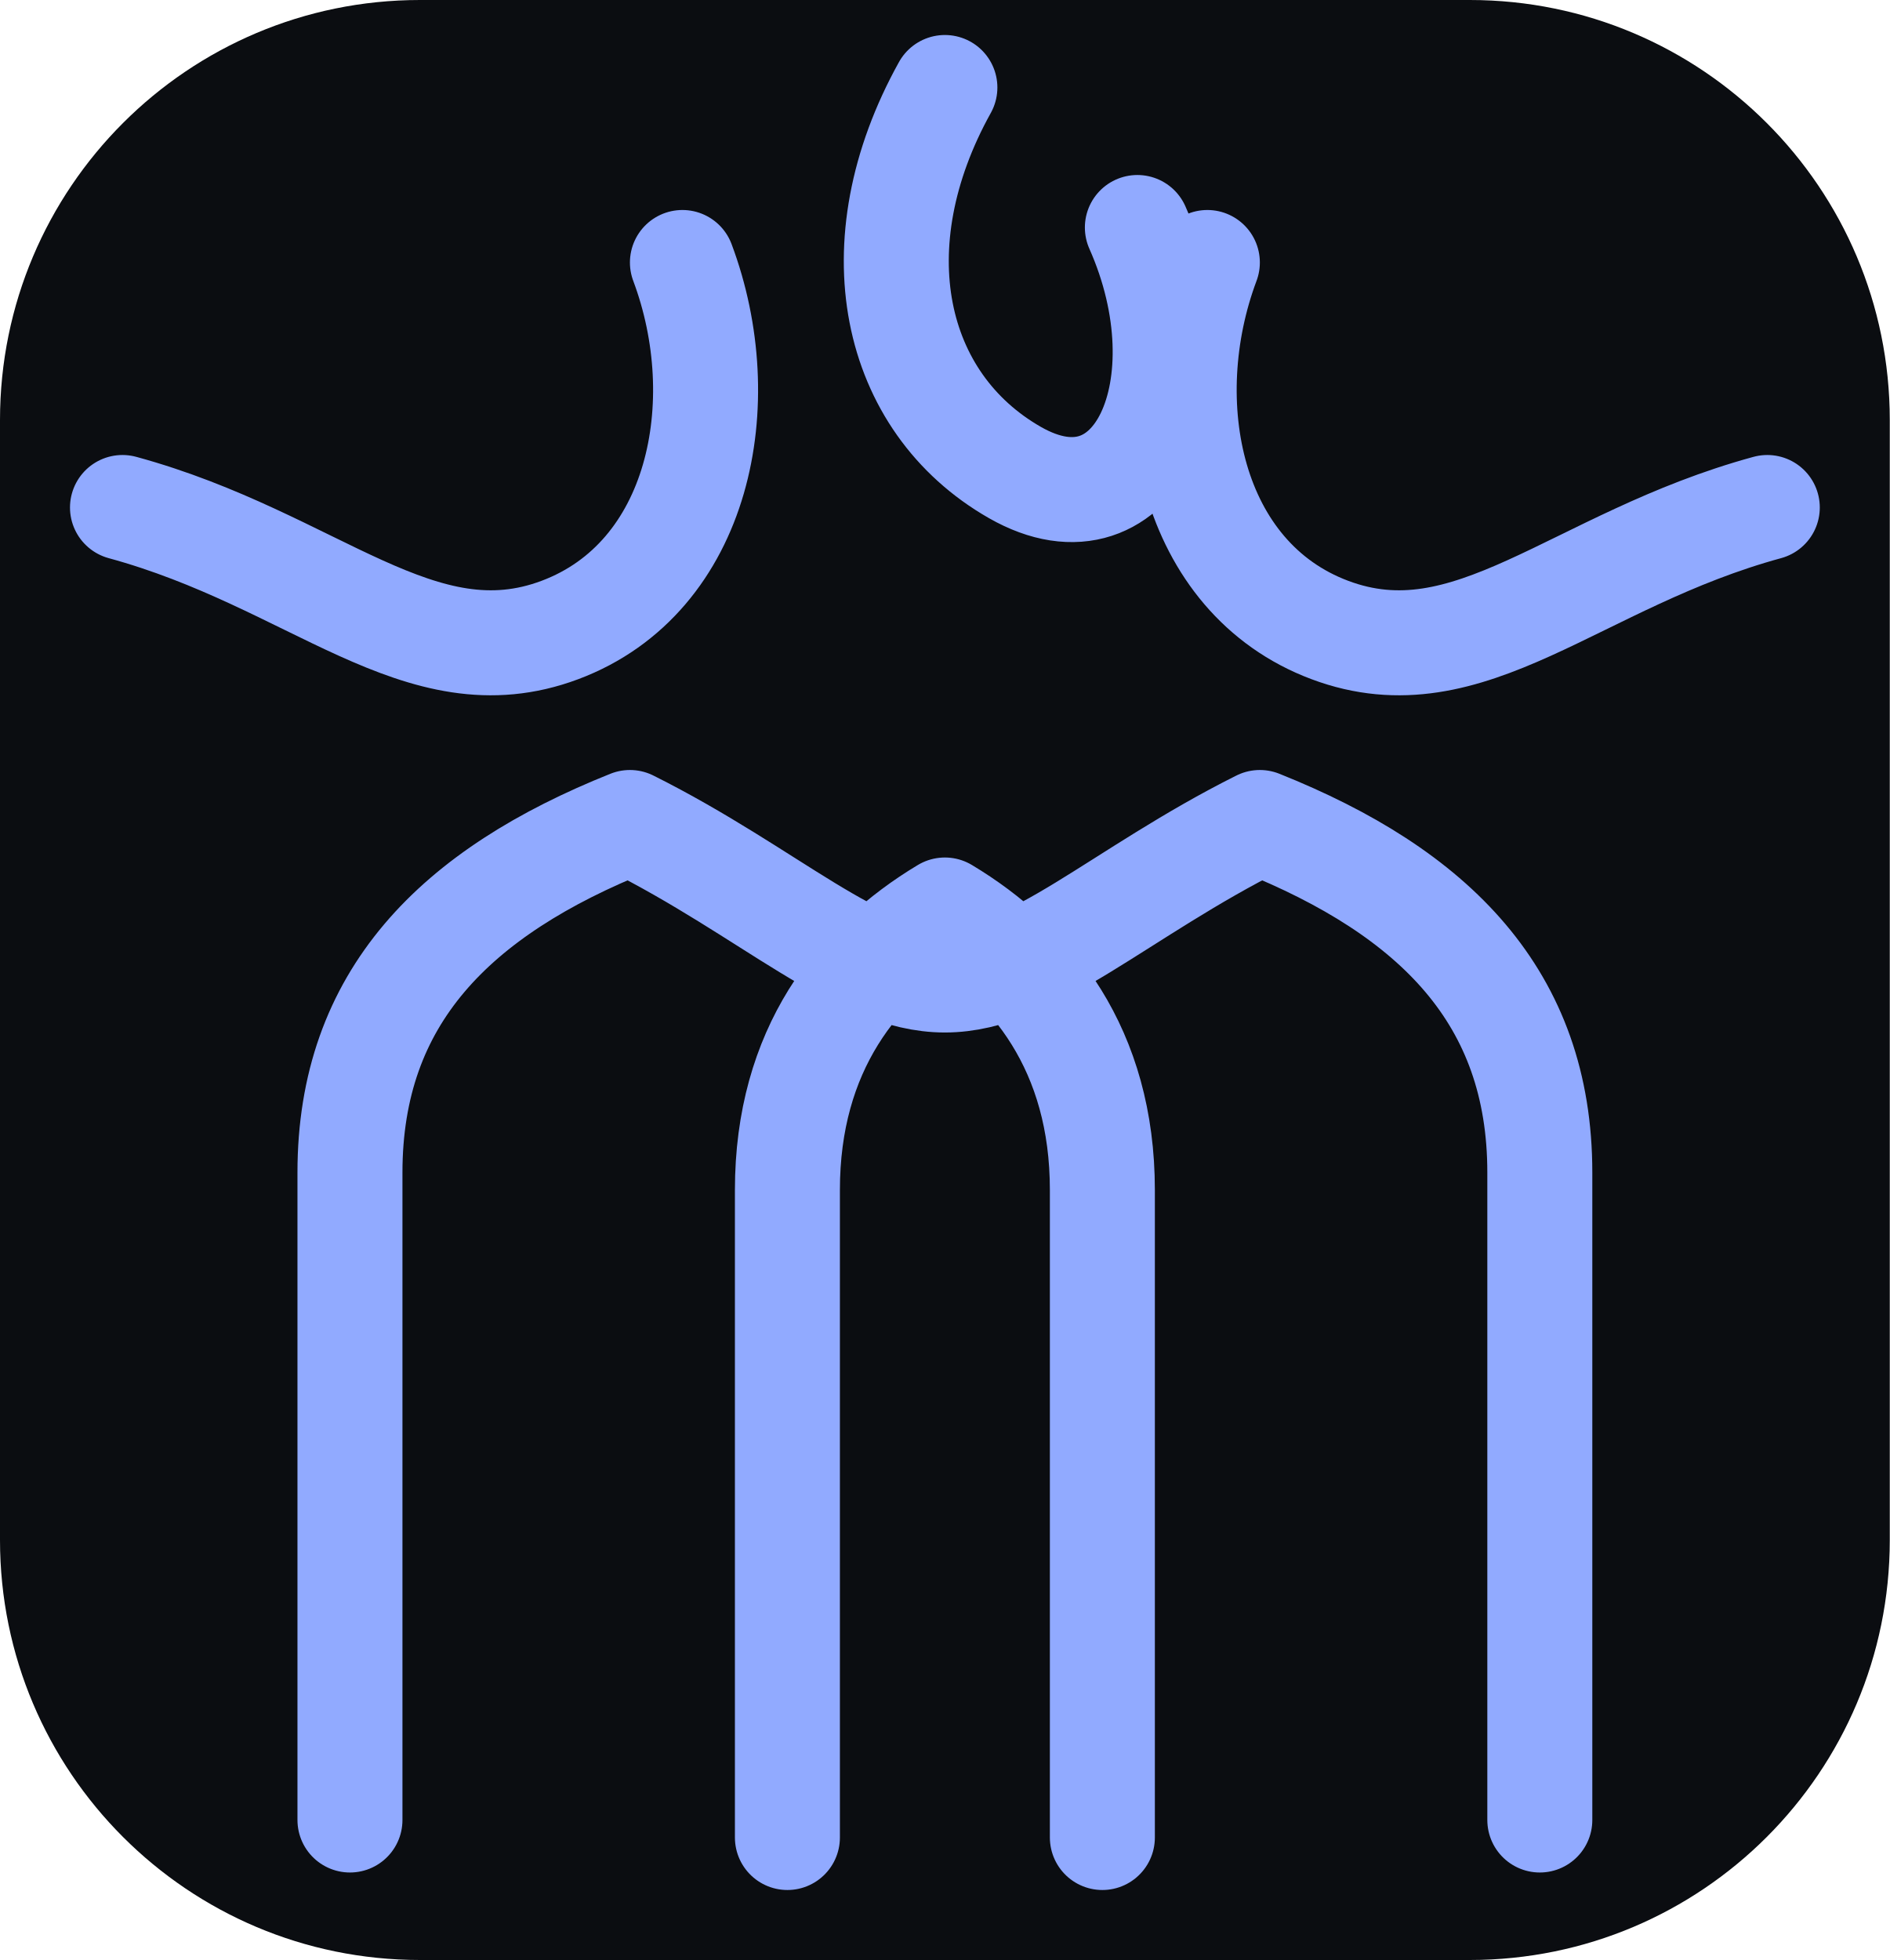
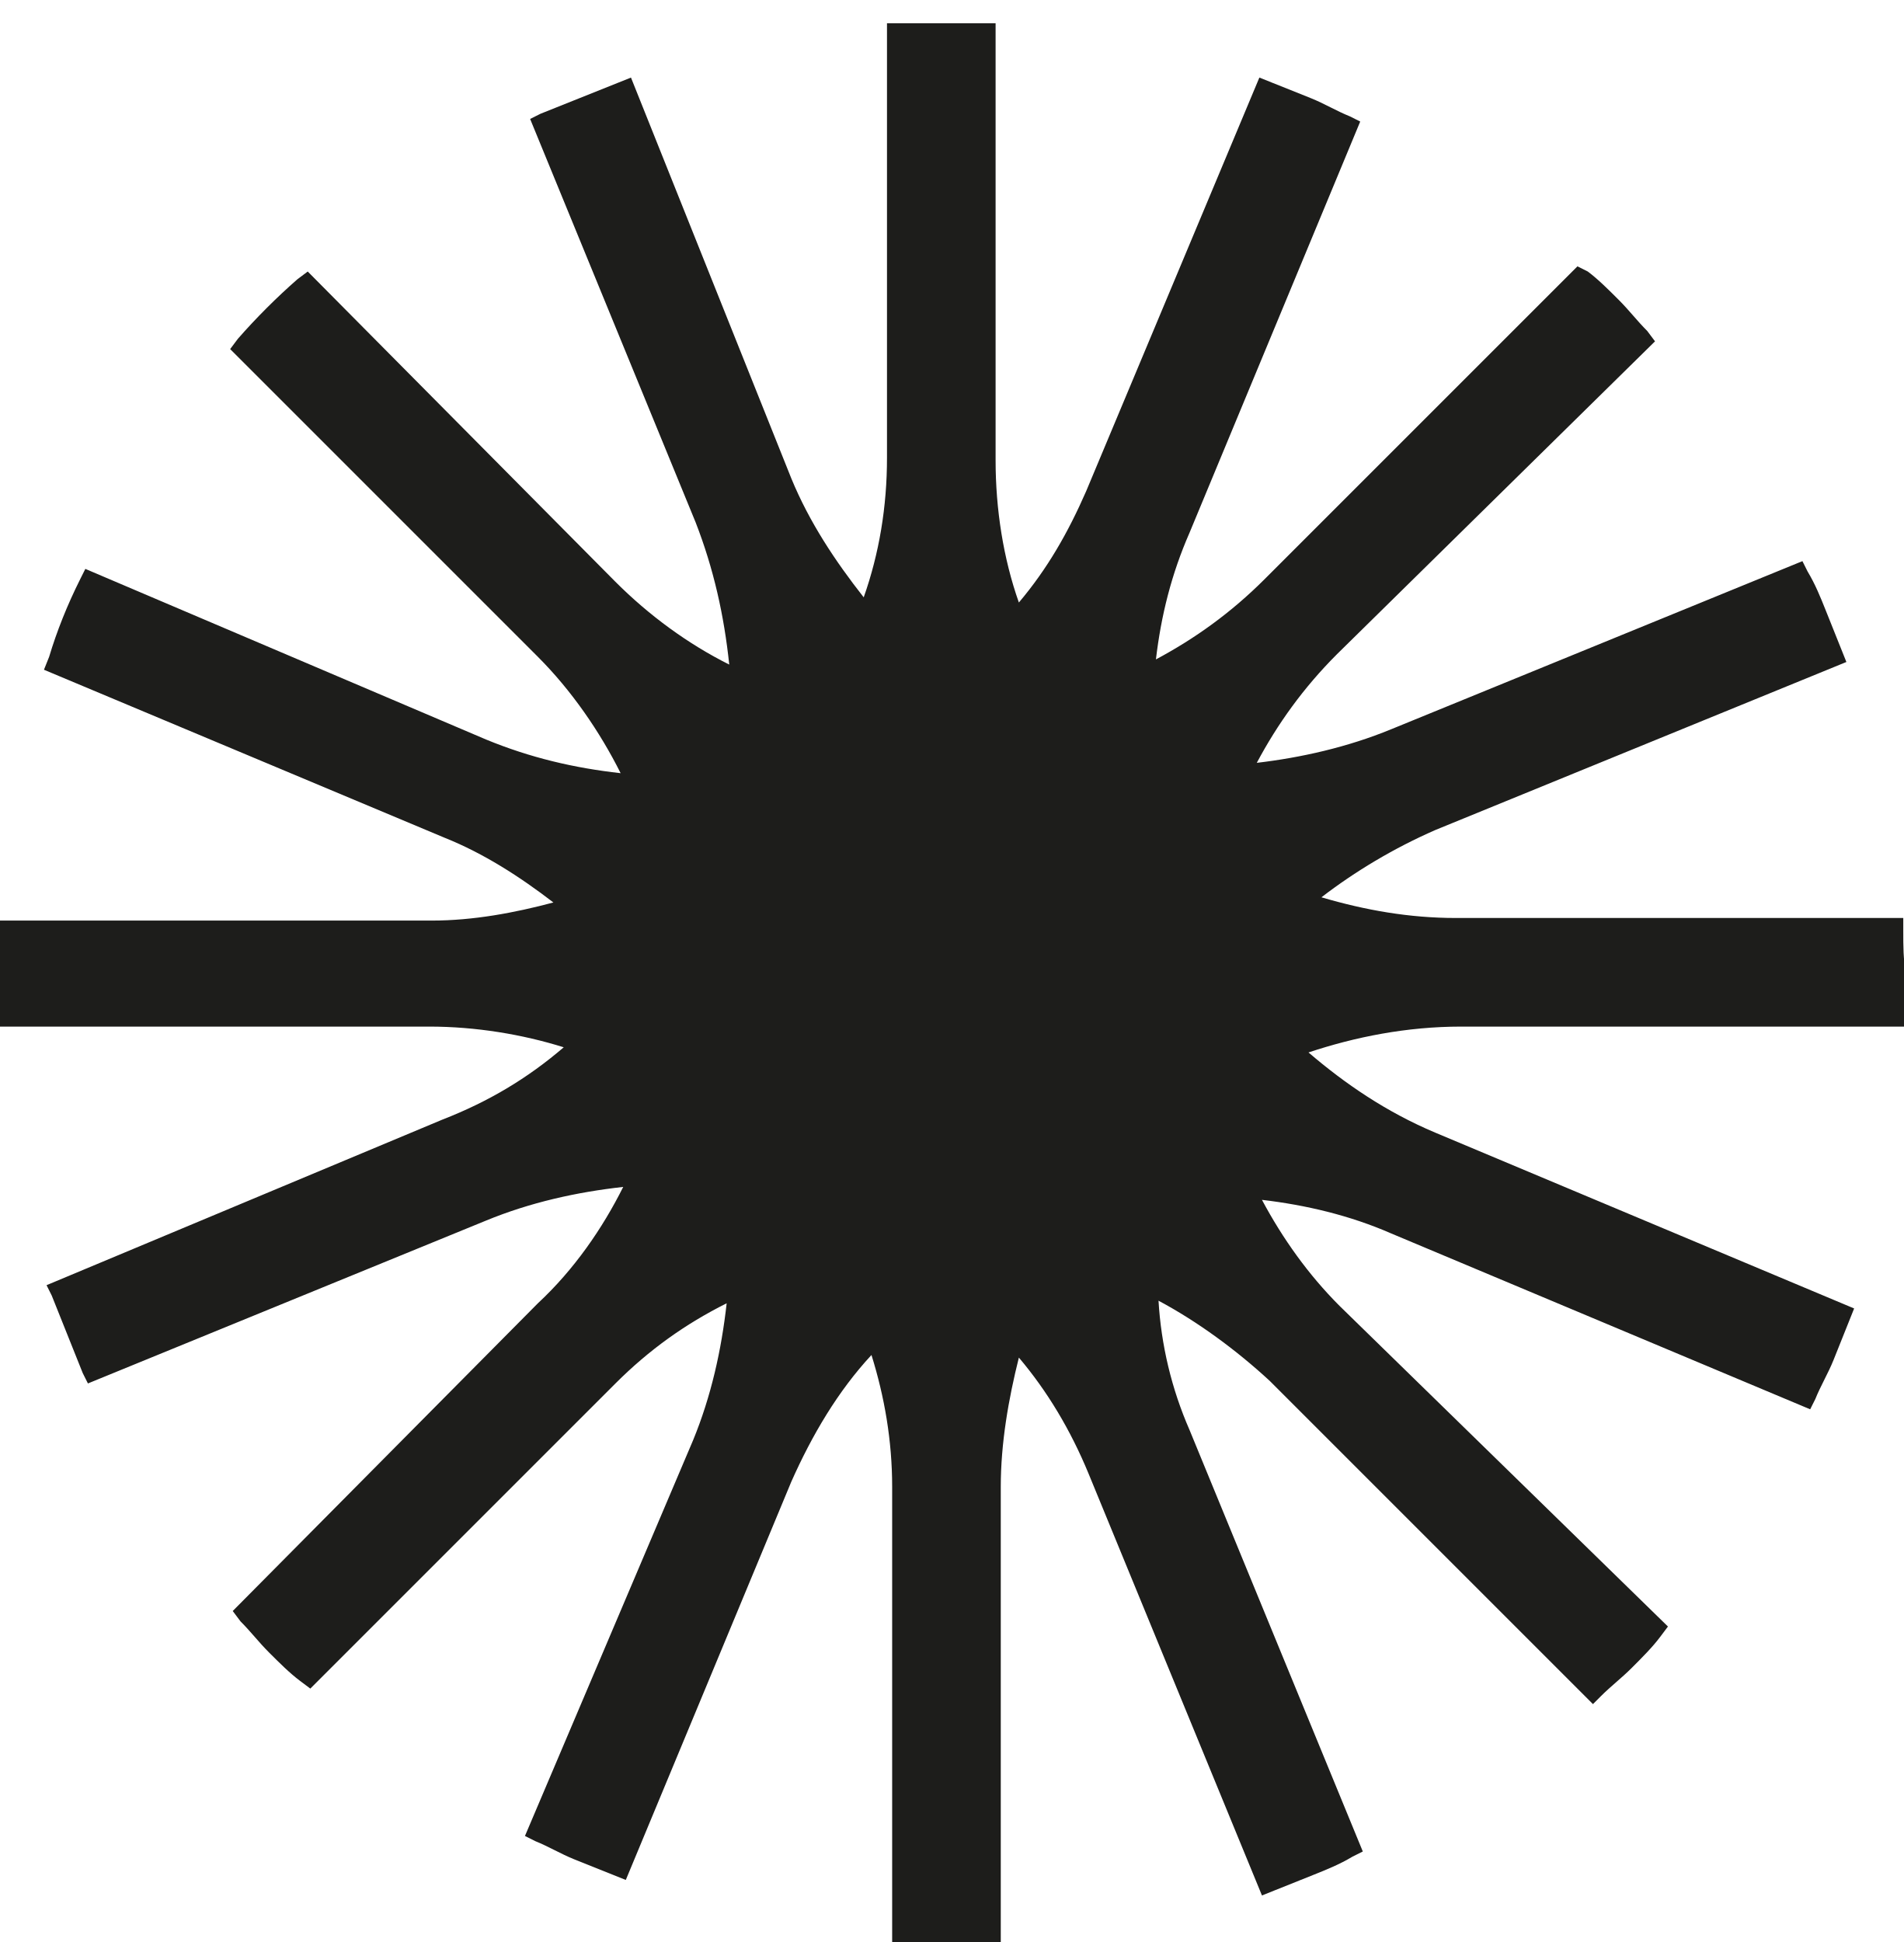
- <svg xmlns="http://www.w3.org/2000/svg" viewBox="0 0 108 112" fill="none">
-   <rect width="108" height="112" rx="24" fill="#0B0D11" />
-   <path d="M7 29c11 3 17 10 25 7 8-3 10-13 7-21M54 5c-5 9-3 18 4 22 7 4 11-5 7-14M101 29c-11 3-17 10-25 7-8-3-10-13-7-21M36 47c-10 4-16 10-16 20v37m16-57c8 4 13 9 18 9s10-5 18-9m0 0c10 4 16 10 16 20v37M45 105V68c0-8 4-13 9-16 5 3 9 8 9 16v37" stroke="#91AAFF" stroke-width="6" stroke-linecap="round" stroke-linejoin="round" />
+ <svg xmlns="http://www.w3.org/2000/svg" viewBox="0 0 73.6 75.1" role="img" aria-label="HolyPilot">
+   <path fill="#1D1D1B" d="M73.6,36l0-0.5H56.3c-1.8,0-3.5-0.3-5.2-0.8c1.3-1,2.8-1.9,4.4-2.6l15.9-6.5l-0.2-0.5c-0.2-0.5-0.4-1-0.6-1.5 s-0.4-1-0.7-1.5l-0.2-0.4l-15.9,6.5c-1.7,0.7-3.5,1.1-5.2,1.3c0.8-1.5,1.8-2.9,3.1-4.2L64,13.2l-0.3-0.4c-0.4-0.4-0.7-0.8-1.1-1.2 c-0.4-0.4-0.8-0.8-1.2-1.1L61,10.3L48.9,22.4c-1.3,1.3-2.7,2.3-4.2,3.1c0.2-1.7,0.6-3.3,1.3-4.9l6.6-15.9l-0.4-0.2 c-0.5-0.2-1-0.5-1.5-0.7s-1-0.4-1.5-0.6l-0.5-0.2L42,19c-0.7,1.6-1.5,3-2.6,4.3c-0.6-1.7-0.9-3.6-0.9-5.5V0.9l-0.5,0 c-1.1,0-2.2,0-3.2,0l-0.5,0v16.8c0,1.9-0.3,3.7-0.9,5.4c-1.1-1.4-2.1-2.9-2.8-4.6L24.4,3l-0.5,0.2c-1,0.4-2,0.8-3,1.2l-0.4,0.2 l6.4,15.6c0.7,1.8,1.1,3.6,1.3,5.5c-1.6-0.8-3.1-1.9-4.4-3.2L11.9,10.5l-0.4,0.3c-0.8,0.7-1.6,1.5-2.3,2.3l-0.3,0.4l11.9,11.9 c1.3,1.3,2.4,2.9,3.2,4.5c-1.8-0.2-3.5-0.6-5.2-1.3L3.3,22l-0.2,0.4c-0.5,1-0.9,2-1.2,3l-0.2,0.5l15.5,6.5c1.5,0.6,2.9,1.5,4.2,2.5 c-1.5,0.4-3.1,0.7-4.7,0.7H0L0,36c0,0.5,0,1.1,0,1.6c0,0.5,0,1.1,0,1.6l0,0.5h16.6c1.8,0,3.6,0.3,5.2,0.8c-1.4,1.2-2.9,2.1-4.7,2.8 L1.8,49.7L2,50.1c0.2,0.5,0.4,1,0.6,1.5s0.4,1,0.6,1.5l0.2,0.4l15.4-6.3c1.7-0.7,3.5-1.1,5.3-1.3c-0.8,1.6-1.9,3.2-3.3,4.5L9,62.3 l0.3,0.4c0.4,0.4,0.7,0.8,1.1,1.2c0.4,0.4,0.8,0.8,1.2,1.1l0.4,0.3l11.8-11.8c1.3-1.3,2.7-2.3,4.3-3.1c-0.2,1.8-0.6,3.6-1.3,5.3 L20.3,71l0.4,0.2c0.5,0.2,1,0.5,1.5,0.7c0.5,0.2,1,0.4,1.5,0.6l0.5,0.2l6.4-15.4c0.8-1.8,1.8-3.5,3.1-4.9c0.5,1.6,0.8,3.3,0.8,5.1 v17.6l0.5,0c0.5,0,1.1,0,1.6,0s1.1,0,1.6,0l0.5,0V57.5c0-1.7,0.3-3.4,0.7-5c1.1,1.3,2,2.8,2.7,4.5l6.7,16.3l0.5-0.2 c0.5-0.2,1-0.4,1.5-0.6s1-0.4,1.5-0.7l0.4-0.2l-6.7-16.3c-0.7-1.6-1.1-3.3-1.2-5c1.5,0.8,3,1.9,4.3,3.1l12.5,12.5l0.3-0.3 c0.4-0.4,0.8-0.7,1.2-1.1c0.4-0.4,0.8-0.8,1.1-1.2l0.3-0.4L51.8,50.5c-1.2-1.2-2.2-2.6-3-4.1c1.7,0.2,3.4,0.6,5,1.3l16.2,6.8 l0.2-0.4c0.2-0.5,0.5-1,0.7-1.5c0.2-0.5,0.4-1,0.6-1.5l0.2-0.5l-16.2-6.8c-1.9-0.8-3.5-1.9-4.9-3.1c1.8-0.6,3.8-1,5.9-1h17.2l0-0.5 c0-0.5,0-1.1,0-1.6C73.6,37.1,73.6,36.6,73.6,36z" />
</svg>
